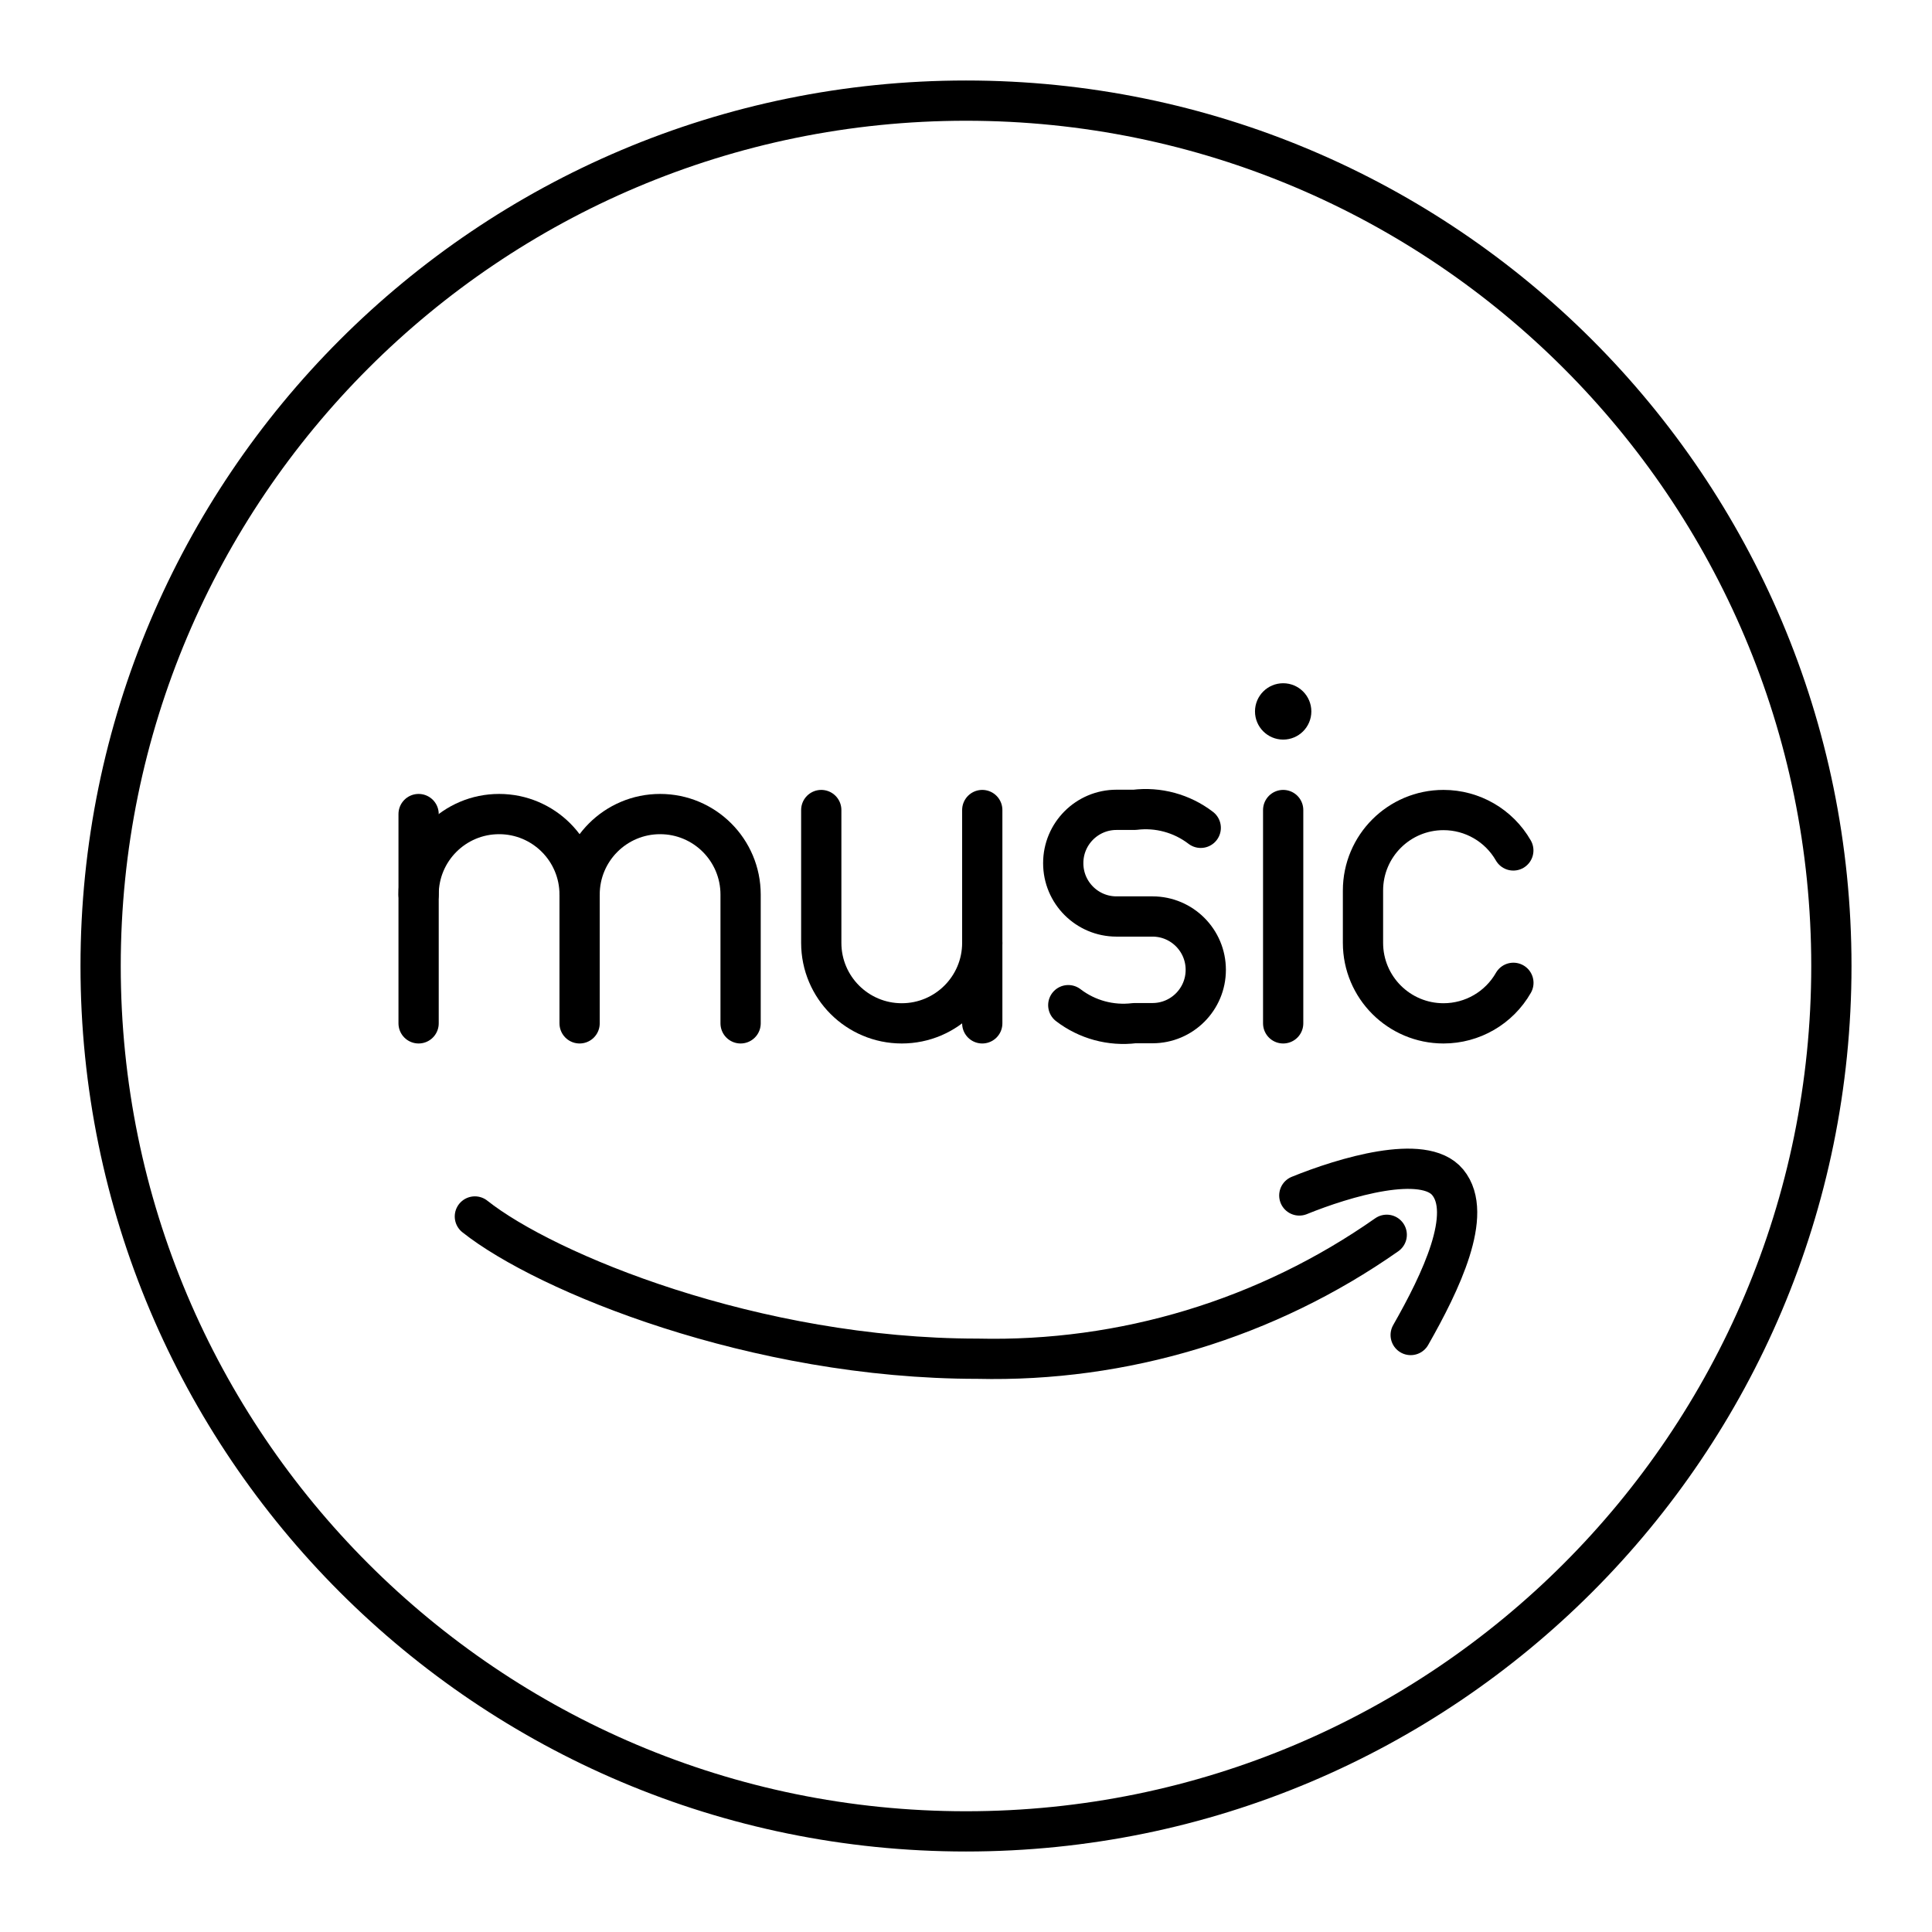
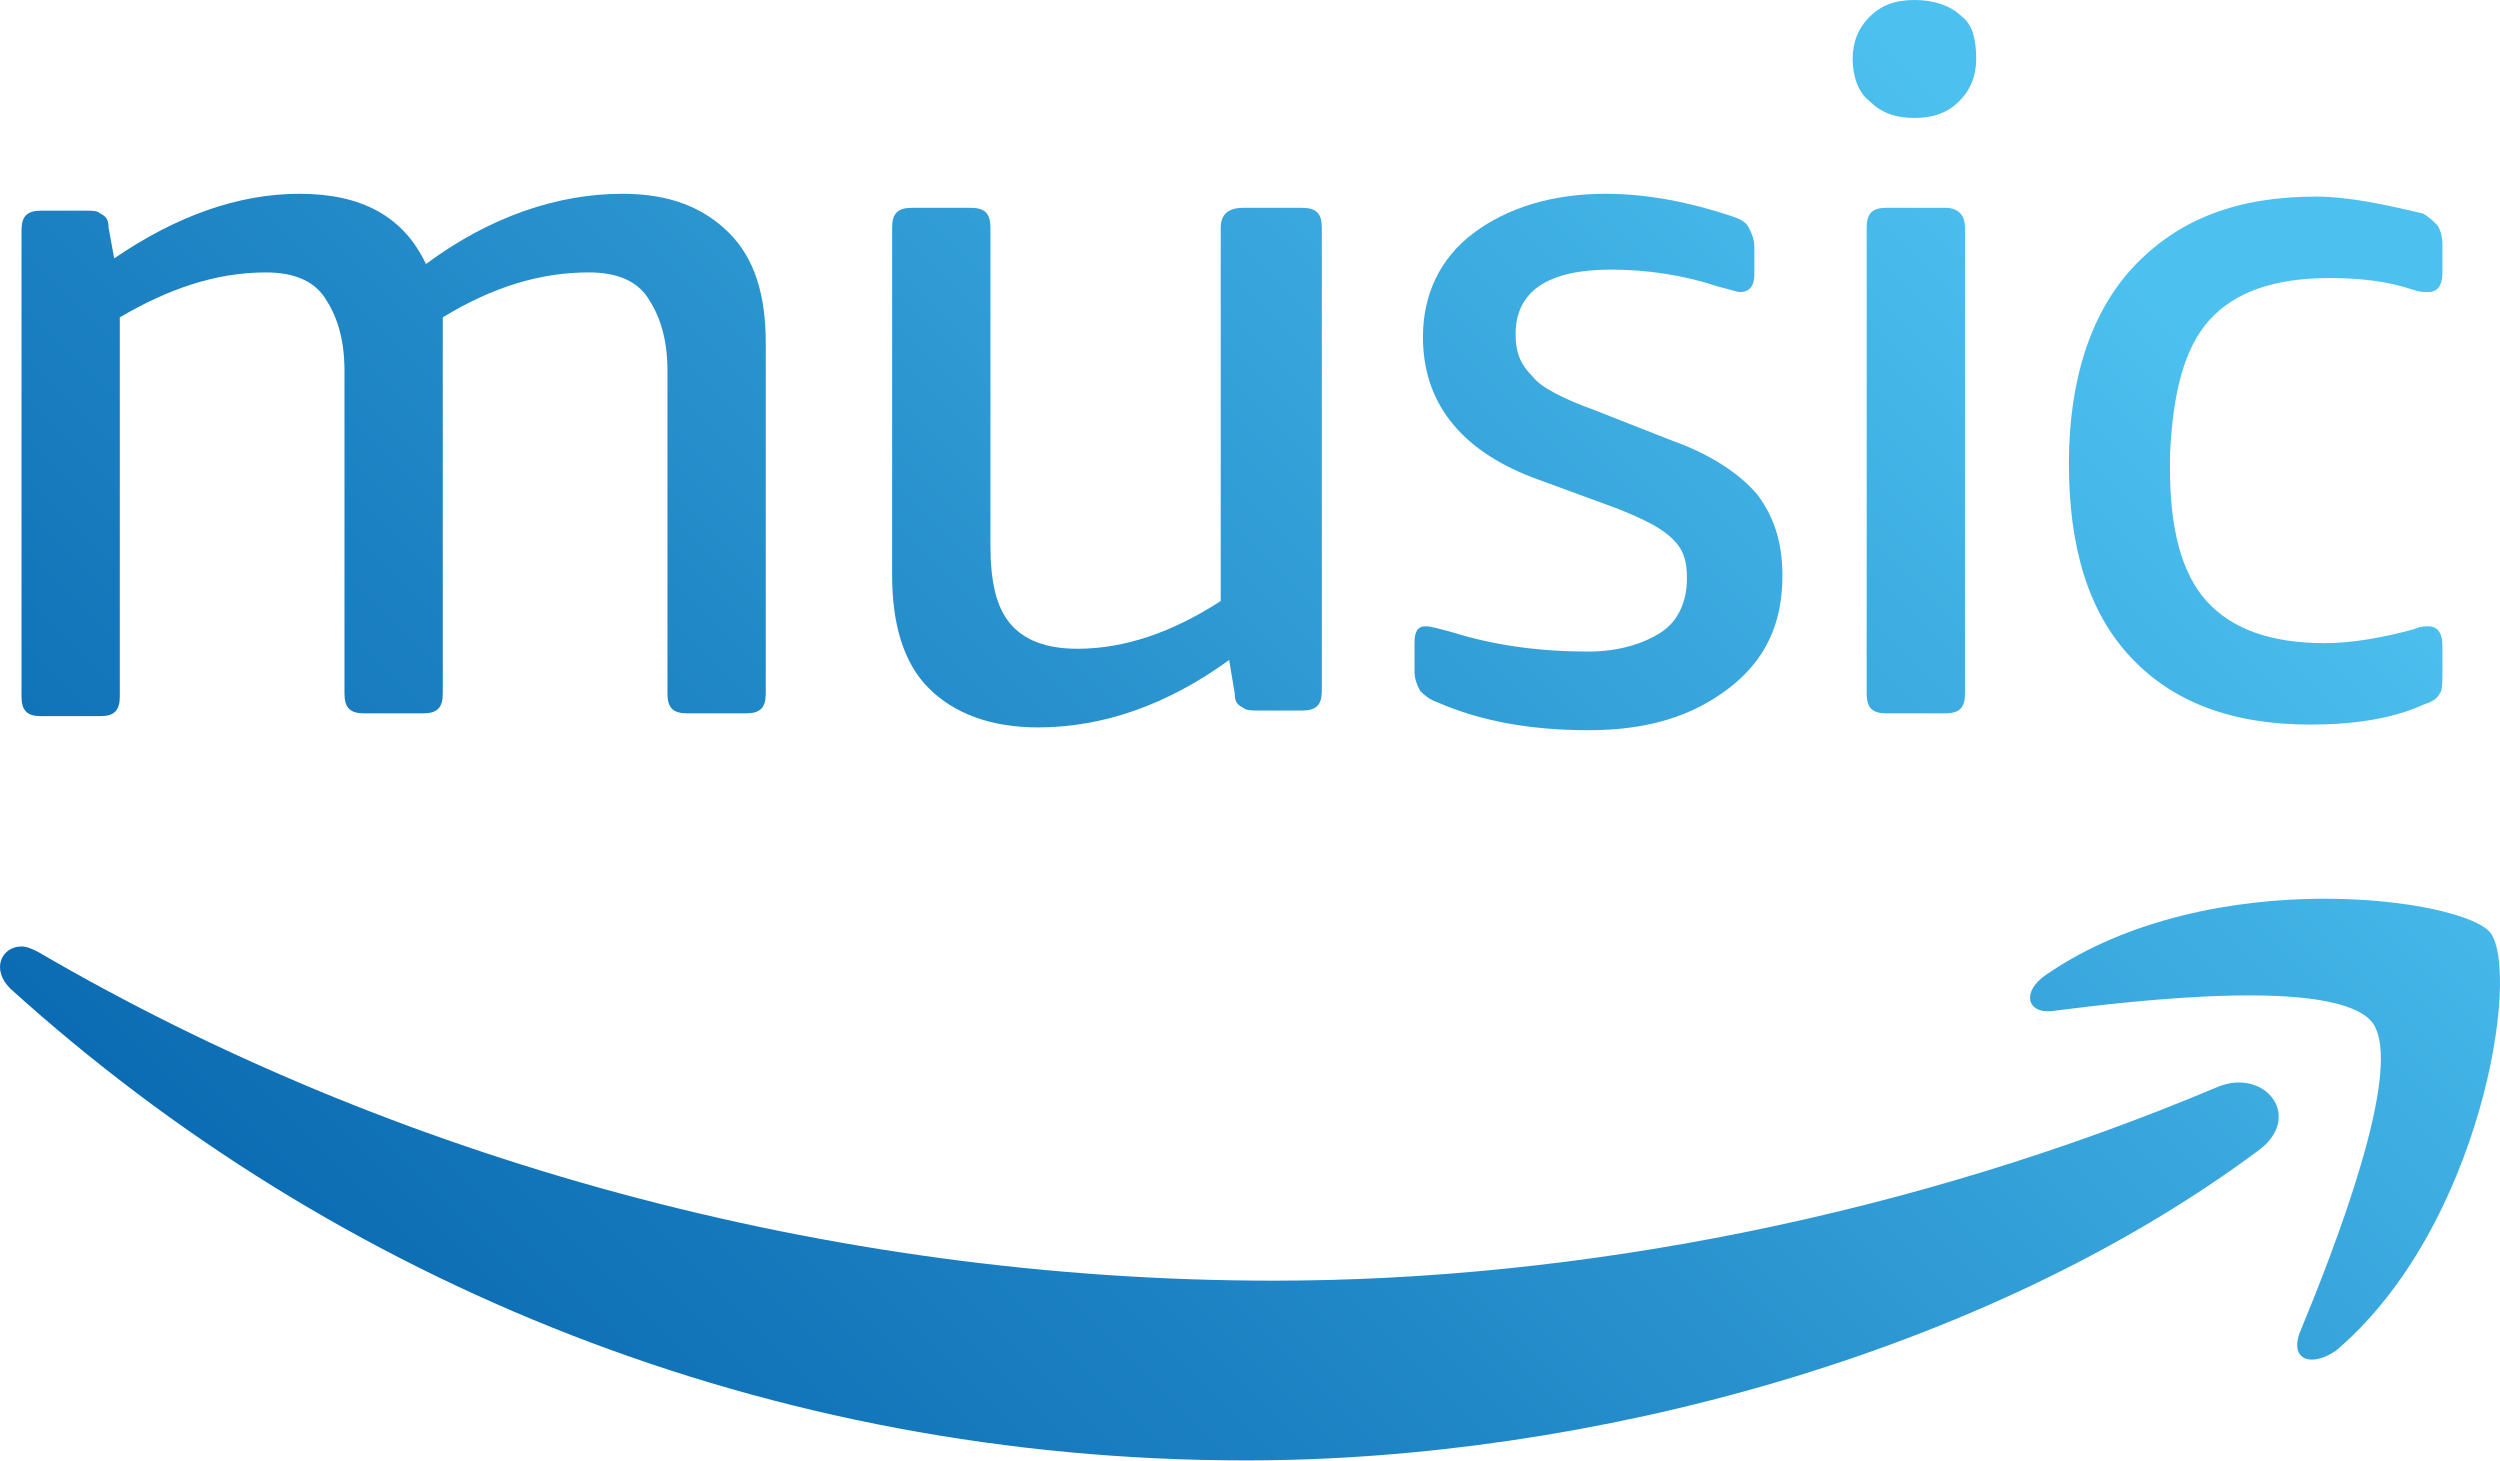
- <svg xmlns="http://www.w3.org/2000/svg" width="800px" height="800px" viewBox="0 0 48 48">
-   <defs>
-     <style>.a{fill:none;stroke:#000000;stroke-linecap:round;stroke-linejoin:round;}.b{fill:#000000;}</style>
-   </defs>
-   <circle class="a" cx="24" cy="24" r="21.5" />
-   <path class="a" d="M32.281,29.701c1.112-.451,3.092-1.049,3.687-.327.645.781-.17,2.477-.92,3.794" />
-   <path class="a" d="M11.798,30.223c1.759,1.397,6.953,3.534,12.488,3.534a17.003,17.003,0,0,0,10.167-3.079" />
-   <path class="a" d="M20.404,20.125v3.3a2,2,0,0,0,2,2h0a2,2,0,0,0,2-2v-3.3" />
-   <line class="a" x1="24.404" y1="23.425" x2="24.404" y2="25.425" />
-   <path class="a" d="M10.4,22.225a2,2,0,0,1,2-2h0a2,2,0,0,1,2,2v3.2" />
-   <line class="a" x1="10.4" y1="20.225" x2="10.4" y2="25.425" />
-   <path class="a" d="M14.4,22.225a2,2,0,0,1,2-2h0a2,2,0,0,1,2,2v3.2" />
-   <circle class="b" cx="31.88" cy="17.675" r="0.7" />
-   <line class="a" x1="31.88" y1="20.125" x2="31.88" y2="25.425" />
-   <path class="a" d="M26.541,24.973a2.249,2.249,0,0,0,1.645.447h.449a1.324,1.324,0,0,0,1.322-1.325h0a1.324,1.324,0,0,0-1.322-1.325h-.897a1.323,1.323,0,0,1-1.322-1.325h0a1.323,1.323,0,0,1,1.322-1.325h.449a2.249,2.249,0,0,1,1.645.447" />
-   <path class="a" d="M37.6,24.418a1.999,1.999,0,0,1-1.737,1.007h0a2,2,0,0,1-2-2v-1.3a2,2,0,0,1,2-2h0a1.999,1.999,0,0,1,1.735,1.004" />
+ <svg xmlns="http://www.w3.org/2000/svg" height="52" width="89.016" xml:space="preserve" viewBox="0 0 89.016 52" y="0px" x="0px" id="Layer_1" version="1.1">
+   <defs id="defs928" />
+   <style id="style833" type="text/css">
+ 	.st0{fill:url(#SVGID_1_);}
+ 	.st1{fill:url(#SVGID_2_);}
+ 	.st2{fill:url(#SVGID_3_);}
+ 	.st3{fill:url(#SVGID_4_);}
+ 	.st4{fill:url(#SVGID_5_);}
+ 	.st5{fill:url(#SVGID_6_);}
+ 	.st6{fill:url(#SVGID_7_);}
+ 	.st7{fill:url(#SVGID_8_);}
+ </style>
+   <g transform="translate(-0.5342289,-18)" id="g923">
+     <linearGradient gradientTransform="matrix(90.9945,-90.9945,-90.9945,-90.9945,64008.539,390.498)" y2="353.358" x2="-349.234" y1="353.358" x1="-349.858" gradientUnits="userSpaceOnUse" id="SVGID_1_">
+       <stop id="stop835" style="stop-color:#0C6CB3" offset="0" />
+       <stop id="stop837" style="stop-color:#1E84C4" offset="0.291" />
+       <stop id="stop839" style="stop-color:#4CC0EF" offset="0.887" />
+       <stop id="stop841" style="stop-color:#4CC0EF" offset="1" />
+     </linearGradient>
+     <path style="fill:url(#SVGID_1_)" id="path844" d="m 59.7,40.5 c -0.6,0.4 -1.5,0.7 -2.6,0.7 -1.7,0 -3.3,-0.2 -4.9,-0.7 -0.4,-0.1 -0.7,-0.2 -0.9,-0.2 -0.3,0 -0.4,0.2 -0.4,0.6 v 1 c 0,0.3 0.1,0.5 0.2,0.7 0.1,0.1 0.3,0.3 0.6,0.4 1.6,0.7 3.4,1 5.4,1 2.1,0 3.7,-0.5 5,-1.5 1.3,-1 1.9,-2.3 1.9,-4 0,-1.2 -0.3,-2.1 -0.9,-2.9 -0.6,-0.7 -1.6,-1.4 -3,-1.9 l -2.8,-1.1 c -1.1,-0.4 -1.9,-0.8 -2.2,-1.2 -0.4,-0.4 -0.6,-0.8 -0.6,-1.5 0,-1.5 1.1,-2.3 3.4,-2.3 1.3,0 2.6,0.2 3.8,0.6 0.4,0.1 0.7,0.2 0.8,0.2 0.3,0 0.5,-0.2 0.5,-0.6 v -1 c 0,-0.3 -0.1,-0.5 -0.2,-0.7 -0.1,-0.2 -0.3,-0.3 -0.6,-0.4 -1.5,-0.5 -3,-0.8 -4.5,-0.8 -1.9,0 -3.5,0.5 -4.7,1.4 -1.2,0.9 -1.8,2.2 -1.8,3.7 0,2.3 1.3,4 3.9,5 l 3,1.1 c 1,0.4 1.6,0.7 2,1.1 0.4,0.4 0.5,0.8 0.5,1.4 0,0.8 -0.3,1.5 -0.9,1.9 z" class="st0" />
+     <linearGradient gradientTransform="matrix(90.9945,-90.9945,-90.9945,-90.9945,64008.539,390.498)" y2="353.454" x2="-349.234" y1="353.454" x1="-349.858" gradientUnits="userSpaceOnUse" id="SVGID_2_">
+       <stop id="stop846" style="stop-color:#0C6CB3" offset="0" />
+       <stop id="stop848" style="stop-color:#1E84C4" offset="0.291" />
+       <stop id="stop850" style="stop-color:#4CC0EF" offset="0.887" />
+       <stop id="stop852" style="stop-color:#4CC0EF" offset="1" />
+     </linearGradient>
+     <path style="fill:url(#SVGID_2_)" id="path855" d="m 44,26.1 v 13.3 c -1.7,1.1 -3.4,1.7 -5.1,1.7 -1.1,0 -1.9,-0.3 -2.4,-0.9 C 36,39.6 35.8,38.7 35.8,37.4 V 26.1 c 0,-0.5 -0.2,-0.7 -0.7,-0.7 H 33 c -0.5,0 -0.7,0.2 -0.7,0.7 v 12.4 c 0,1.7 0.4,3.1 1.3,4 0.9,0.9 2.2,1.4 3.9,1.4 2.3,0 4.6,-0.8 6.8,-2.4 l 0.2,1.2 c 0,0.3 0.1,0.4 0.3,0.5 0.1,0.1 0.3,0.1 0.6,0.1 h 1.5 c 0.5,0 0.7,-0.2 0.7,-0.7 V 26.1 c 0,-0.5 -0.2,-0.7 -0.7,-0.7 h -2.1 c -0.6,0 -0.8,0.3 -0.8,0.7 z" class="st1" />
+     <linearGradient gradientTransform="matrix(90.9945,-90.9945,-90.9945,-90.9945,64008.539,390.498)" y2="353.593" x2="-349.234" y1="353.593" x1="-349.858" gradientUnits="userSpaceOnUse" id="SVGID_3_">
+       <stop id="stop857" style="stop-color:#0C6CB3" offset="0" />
+       <stop id="stop859" style="stop-color:#1E84C4" offset="0.291" />
+       <stop id="stop861" style="stop-color:#4CC0EF" offset="0.887" />
+       <stop id="stop863" style="stop-color:#4CC0EF" offset="1" />
+     </linearGradient>
+     <path style="fill:url(#SVGID_3_)" id="path866" d="m 25,43.4 h 2.1 c 0.5,0 0.7,-0.2 0.7,-0.7 V 30.2 c 0,-1.7 -0.4,-3 -1.3,-3.9 -0.9,-0.9 -2.1,-1.4 -3.8,-1.4 -2.3,0 -4.7,0.8 -7,2.5 -0.8,-1.7 -2.3,-2.5 -4.5,-2.5 -2.2,0 -4.4,0.8 -6.6,2.3 L 4.4,26.1 C 4.4,25.8 4.3,25.7 4.1,25.6 4,25.5 3.8,25.5 3.6,25.5 H 2 c -0.5,0 -0.7,0.2 -0.7,0.7 v 16.6 c 0,0.5 0.2,0.7 0.7,0.7 h 2.1 c 0.5,0 0.7,-0.2 0.7,-0.7 V 29.3 c 1.7,-1 3.4,-1.6 5.2,-1.6 1,0 1.7,0.3 2.1,0.9 0.4,0.6 0.7,1.4 0.7,2.6 v 11.5 c 0,0.5 0.2,0.7 0.7,0.7 h 2.1 c 0.5,0 0.7,-0.2 0.7,-0.7 V 30.4 29.8 c 0,-0.2 0,-0.4 0,-0.5 1.8,-1.1 3.5,-1.6 5.2,-1.6 1,0 1.7,0.3 2.1,0.9 0.4,0.6 0.7,1.4 0.7,2.6 v 11.5 c 0,0.5 0.2,0.7 0.7,0.7 z" class="st2" />
+     <linearGradient gradientTransform="matrix(90.9945,-90.9945,-90.9945,-90.9945,64008.539,390.498)" y2="353.333" x2="-349.234" y1="353.333" x1="-349.858" gradientUnits="userSpaceOnUse" id="SVGID_4_">
+       <stop id="stop868" style="stop-color:#0C6CB3" offset="0" />
+       <stop id="stop870" style="stop-color:#1E84C4" offset="0.291" />
+       <stop id="stop872" style="stop-color:#4CC0EF" offset="0.887" />
+       <stop id="stop874" style="stop-color:#4CC0EF" offset="1" />
+     </linearGradient>
+     <path style="fill:url(#SVGID_4_)" id="path877" d="m 79.5,56.7 c -10.9,4.6 -22.8,6.9 -33.6,6.9 -16,0 -31.5,-4.4 -44,-11.7 -0.2,-0.1 -0.4,-0.2 -0.6,-0.2 -0.7,0 -1.1,0.8 -0.4,1.5 11.6,10.5 27,16.8 44,16.8 12.2,0 26.3,-3.8 36,-11 1.7,-1.2 0.3,-3 -1.4,-2.3 z" class="st3" />
+     <linearGradient gradientTransform="matrix(90.9945,-90.9945,-90.9945,-90.9945,64008.539,390.498)" y2="353.219" x2="-349.234" y1="353.219" x1="-349.858" gradientUnits="userSpaceOnUse" id="SVGID_5_">
+       <stop id="stop879" style="stop-color:#0C6CB3" offset="0" />
+       <stop id="stop881" style="stop-color:#1E84C4" offset="0.291" />
+       <stop id="stop883" style="stop-color:#4CC0EF" offset="0.887" />
+       <stop id="stop885" style="stop-color:#4CC0EF" offset="1" />
+     </linearGradient>
+     <path style="fill:url(#SVGID_5_)" id="path888" d="m 79.2,29.4 c 0.9,-1 2.3,-1.5 4.3,-1.5 1,0 2,0.1 2.9,0.4 0.3,0.1 0.4,0.1 0.6,0.1 0.3,0 0.5,-0.2 0.5,-0.7 v -1 C 87.5,26.4 87.4,26.1 87.3,26 87.2,25.9 87,25.7 86.8,25.6 85.5,25.3 84.2,25 83,25 c -2.8,0 -4.9,0.8 -6.5,2.5 -1.5,1.6 -2.3,4 -2.3,7 0,3 0.7,5.3 2.2,6.9 1.5,1.6 3.6,2.4 6.4,2.4 1.5,0 2.9,-0.2 4,-0.7 0.3,-0.1 0.5,-0.2 0.6,-0.4 0.1,-0.1 0.1,-0.4 0.1,-0.7 v -1 c 0,-0.5 -0.2,-0.7 -0.5,-0.7 -0.1,0 -0.3,0 -0.5,0.1 -1.1,0.3 -2.2,0.5 -3.2,0.5 -1.9,0 -3.3,-0.5 -4.2,-1.5 -0.9,-1 -1.3,-2.6 -1.3,-4.7 v -0.5 c 0.1,-2.2 0.5,-3.8 1.4,-4.8 z" class="st4" />
+     <linearGradient gradientTransform="matrix(90.9945,-90.9945,-90.9945,-90.9945,64008.539,390.498)" y2="353.104" x2="-349.234" y1="353.104" x1="-349.858" gradientUnits="userSpaceOnUse" id="SVGID_6_">
+       <stop id="stop890" style="stop-color:#0C6CB3" offset="0" />
+       <stop id="stop892" style="stop-color:#1E84C4" offset="0.291" />
+       <stop id="stop894" style="stop-color:#4CC0EF" offset="0.887" />
+       <stop id="stop896" style="stop-color:#4CC0EF" offset="1" />
+     </linearGradient>
+     <path style="fill:url(#SVGID_6_)" id="path899" d="M 83.7,66.1 C 88.9,61.7 90.3,52.6 89.2,51.2 88.7,50.6 86.3,50 83.3,50 c -3.2,0 -7,0.7 -9.9,2.7 -0.9,0.6 -0.7,1.4 0.2,1.3 3.1,-0.4 10.1,-1.2 11.4,0.4 1.2,1.6 -1.4,8.2 -2.6,11.1 -0.3,0.9 0.4,1.2 1.3,0.6 z" class="st5" />
+     <linearGradient gradientTransform="matrix(90.9945,-90.9945,-90.9945,-90.9945,64008.539,390.498)" y2="353.296" x2="-349.234" y1="353.296" x1="-349.858" gradientUnits="userSpaceOnUse" id="SVGID_7_">
+       <stop id="stop901" style="stop-color:#0C6CB3" offset="0" />
+       <stop id="stop903" style="stop-color:#1E84C4" offset="0.291" />
+       <stop id="stop905" style="stop-color:#4CC0EF" offset="0.887" />
+       <stop id="stop907" style="stop-color:#4CC0EF" offset="1" />
+     </linearGradient>
+     <path style="fill:url(#SVGID_7_)" id="path910" d="m 69.8,25.4 h -2.1 c -0.5,0 -0.7,0.2 -0.7,0.7 v 16.6 c 0,0.5 0.2,0.7 0.7,0.7 h 2.1 c 0.5,0 0.7,-0.2 0.7,-0.7 V 26.1 c 0,-0.4 -0.2,-0.7 -0.7,-0.7 z" class="st6" />
+     <linearGradient gradientTransform="matrix(90.9945,-90.9945,-90.9945,-90.9945,64008.539,390.498)" y2="353.374" x2="-349.234" y1="353.374" x1="-349.858" gradientUnits="userSpaceOnUse" id="SVGID_8_">
+       <stop id="stop912" style="stop-color:#0C6CB3" offset="0" />
+       <stop id="stop914" style="stop-color:#1E84C4" offset="0.291" />
+       <stop id="stop916" style="stop-color:#4CC0EF" offset="0.887" />
+       <stop id="stop918" style="stop-color:#4CC0EF" offset="1" />
+     </linearGradient>
+     <path style="fill:url(#SVGID_8_)" id="path921" d="M 70.4,18.6 C 70,18.2 69.4,18 68.7,18 c -0.7,0 -1.2,0.2 -1.6,0.6 -0.4,0.4 -0.6,0.9 -0.6,1.5 0,0.6 0.2,1.2 0.6,1.5 0.4,0.4 0.9,0.6 1.6,0.6 0.7,0 1.2,-0.2 1.6,-0.6 0.4,-0.4 0.6,-0.9 0.6,-1.5 0,-0.6 -0.1,-1.2 -0.5,-1.5 z" class="st7" />
+   </g>
</svg>
